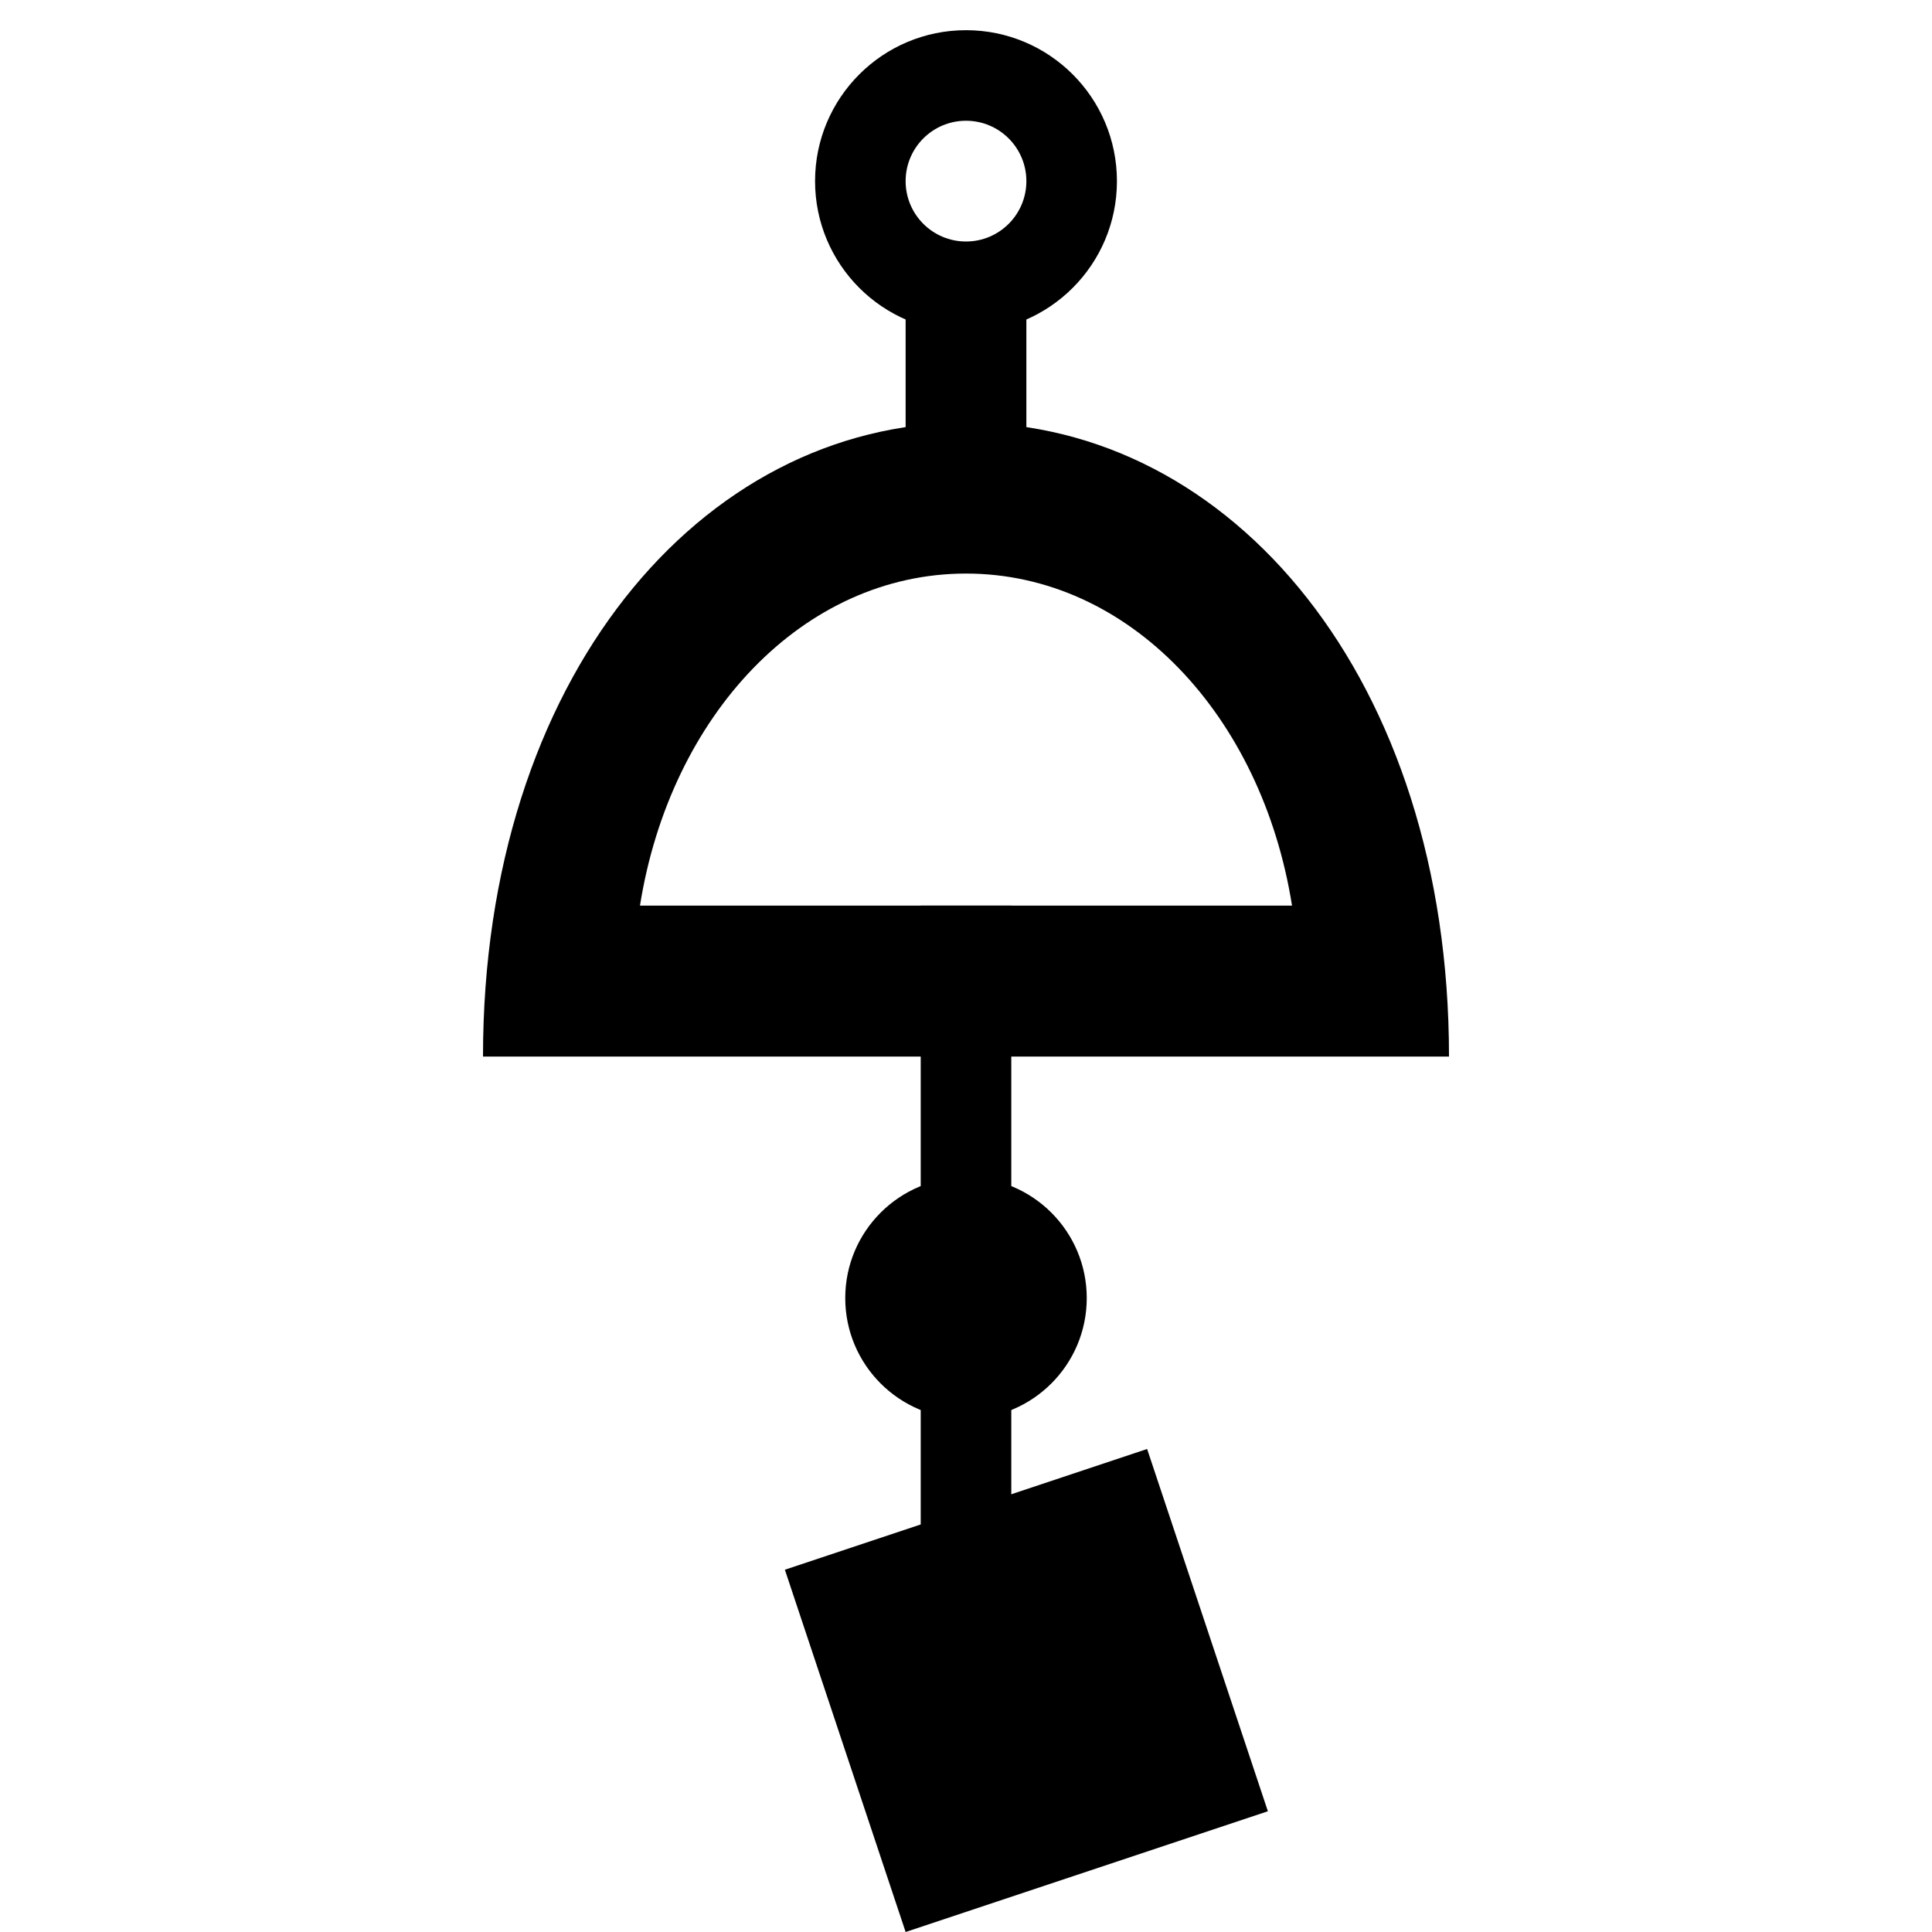
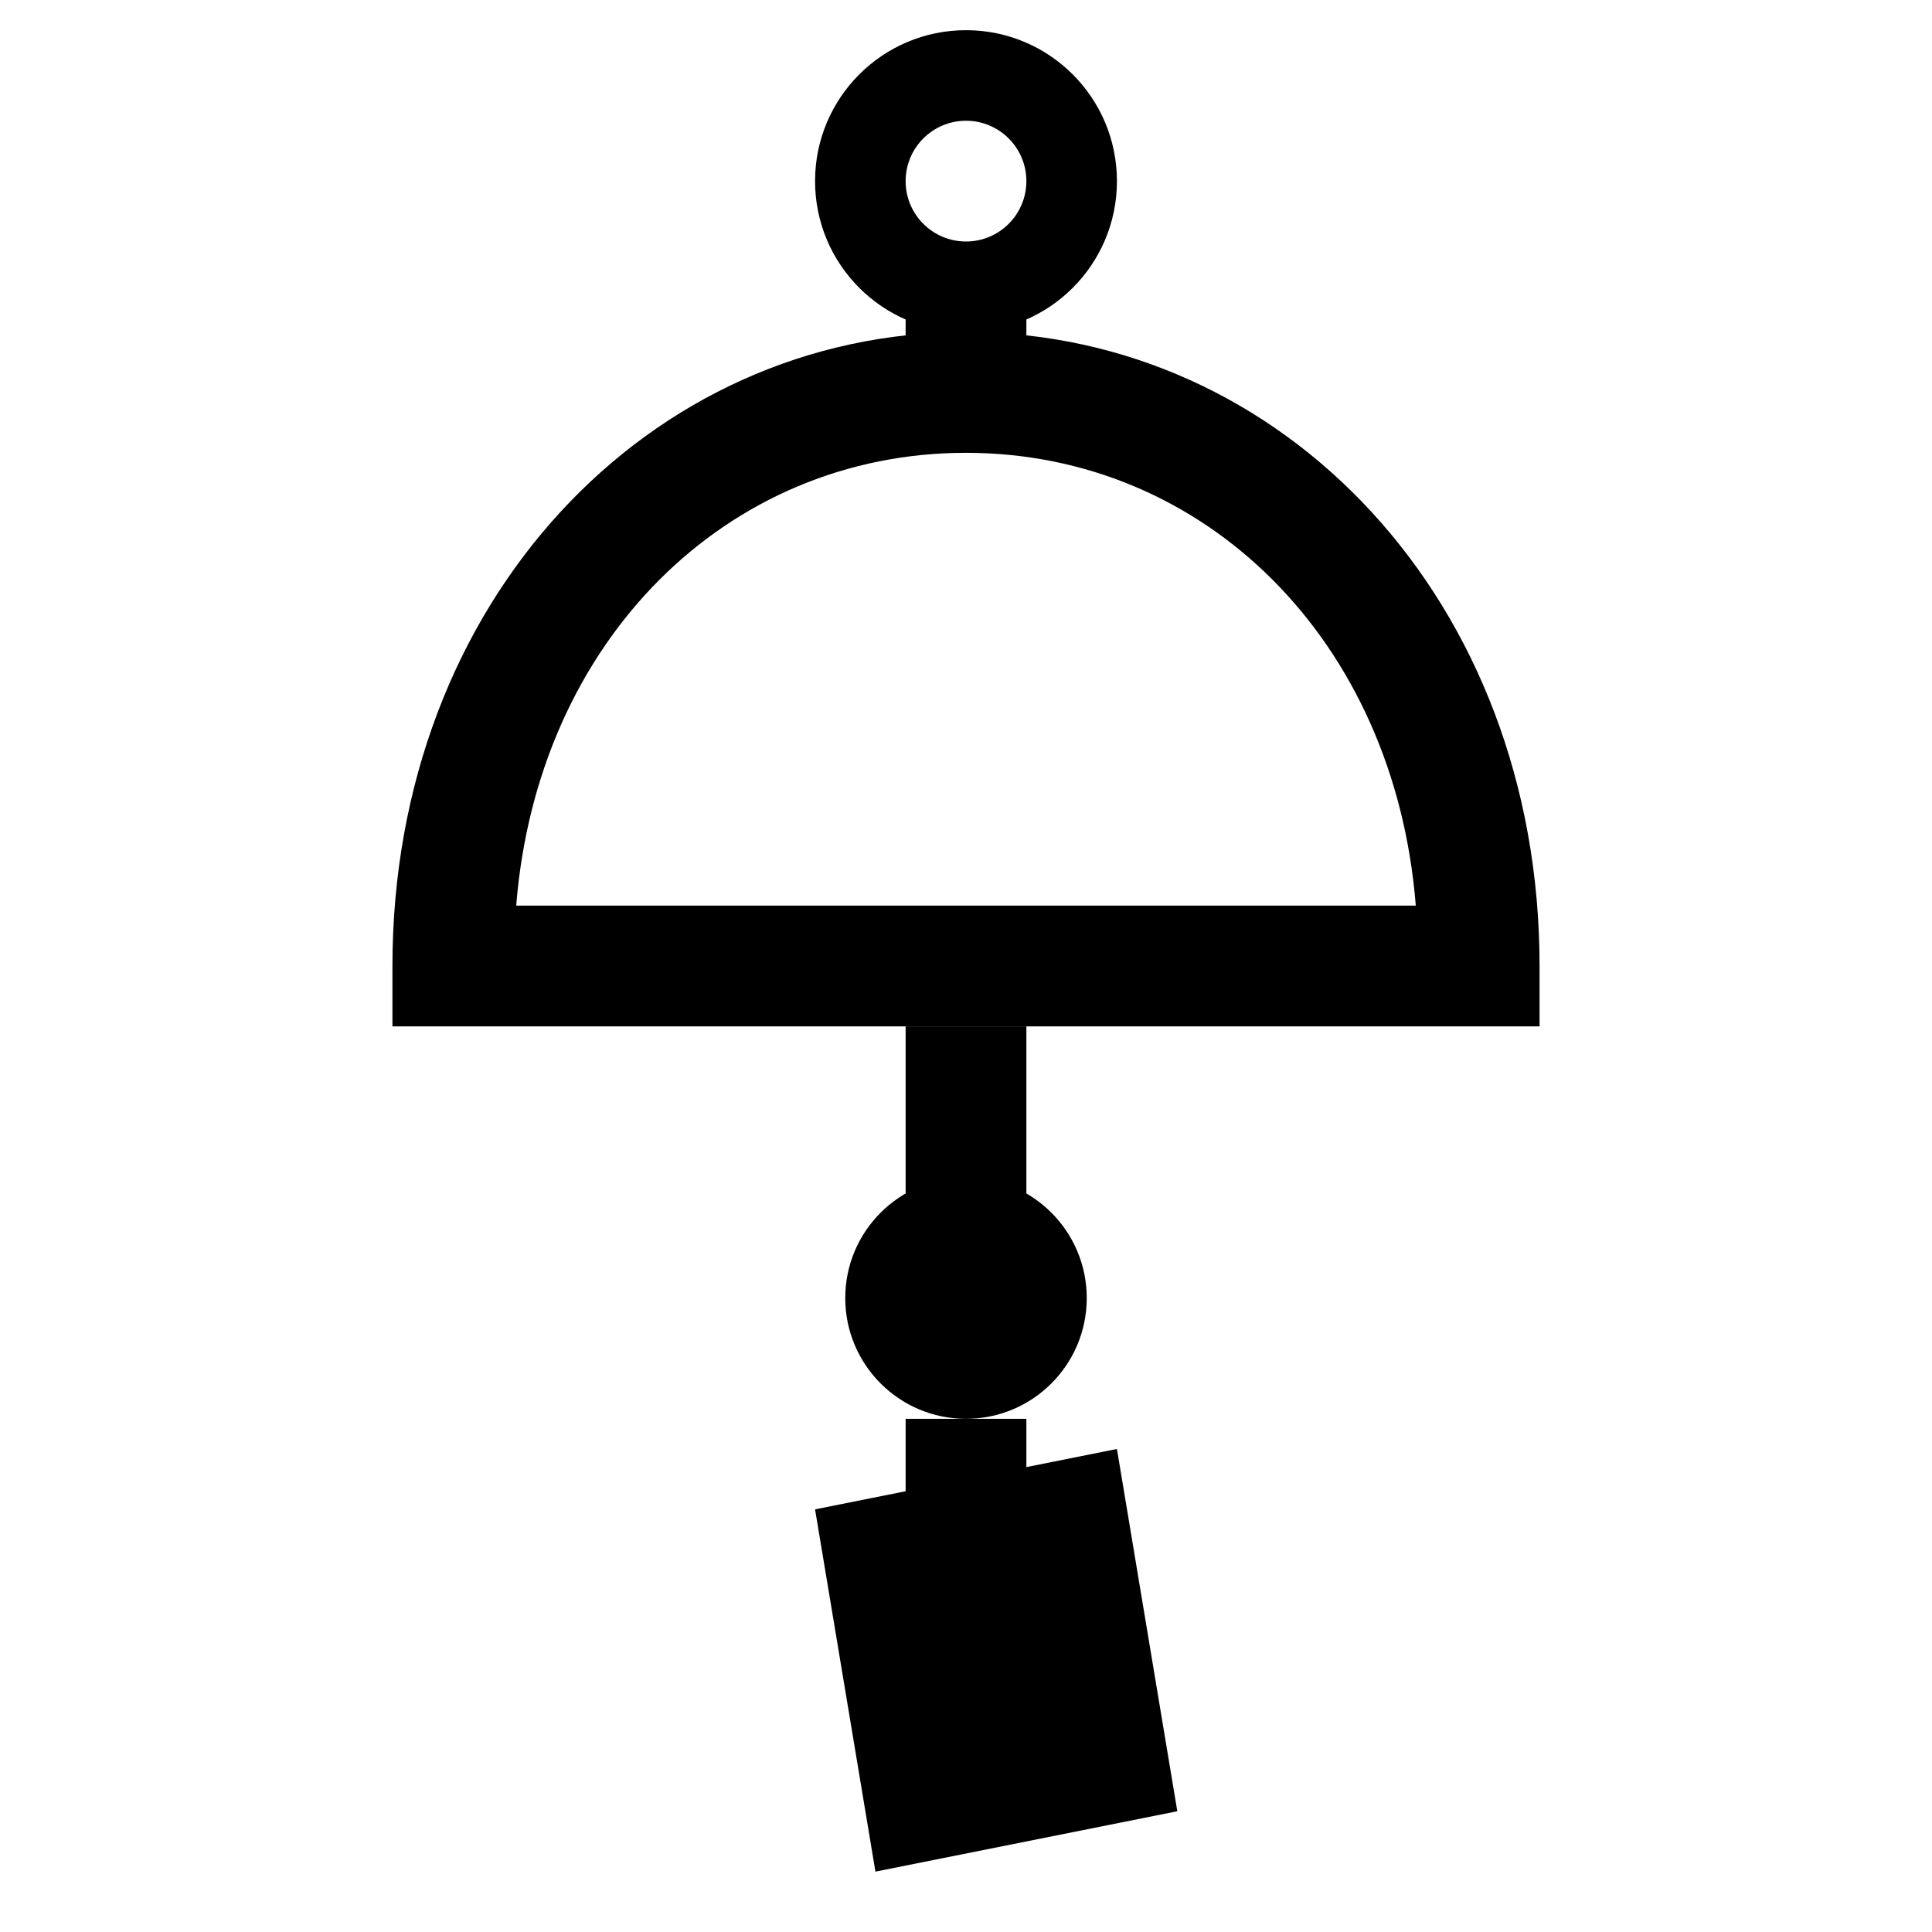
<svg xmlns="http://www.w3.org/2000/svg" viewBox="0 0 64 64">
-   <g fill="#000">
-     <path d="M32 1a5 5 0 1 1 0 10 5 5 0 0 1 0-10Zm0 3a2 2 0 1 0 0 4 2 2 0 0 0 0-4Z" fill-rule="evenodd" />
-     <path d="M30 10h4v6h-4z" />
-     <path d="M32 14c-8.8 0-16 8.5-16 21h32c0-12.5-7.2-21-16-21Zm0 5c5.4 0 9.8 4.7 10.8 11H21.2c1-6.3 5.4-11 10.8-11Z" fill-rule="evenodd" />
-     <path d="M30.5 30h3v11h-3z" />
-     <circle cx="32" cy="43" r="4" />
-     <path d="M30.5 46h3v5h-3z" />
-     <path d="m26 52 12-4 4 12-12 4z" />
-   </g>
+   <path d="M32 1a5 5 0 1 1 0 10 5 5 0 0 1 0-10Zm0 3a2 2 0 1 0 0 4 2 2 0 0 0 0-4Z" fill="#000" fill-rule="evenodd" />
+   <path d="M30 10h4v4h-4z" fill="#000" />
+   <path d="M32 11c-10.5 0-19 8.9-19 21v2h38v-2c0-12.1-8.5-21-19-21Zm0 4c7.9 0 14.2 6.2 14.9 15H17.1C17.8 21.2 24.1 15 32 15Z" fill="#000" fill-rule="evenodd" />
+   <path d="M30 34h4v7h-4z" fill="#000" />
+   <circle cx="32" cy="43" r="4" fill="#000" />
+   <path d="M30 47h4v4h-4z" fill="#000" />
+   <path d="m27 50 10-2 2 12-10 2z" fill="#000" />
</svg>
